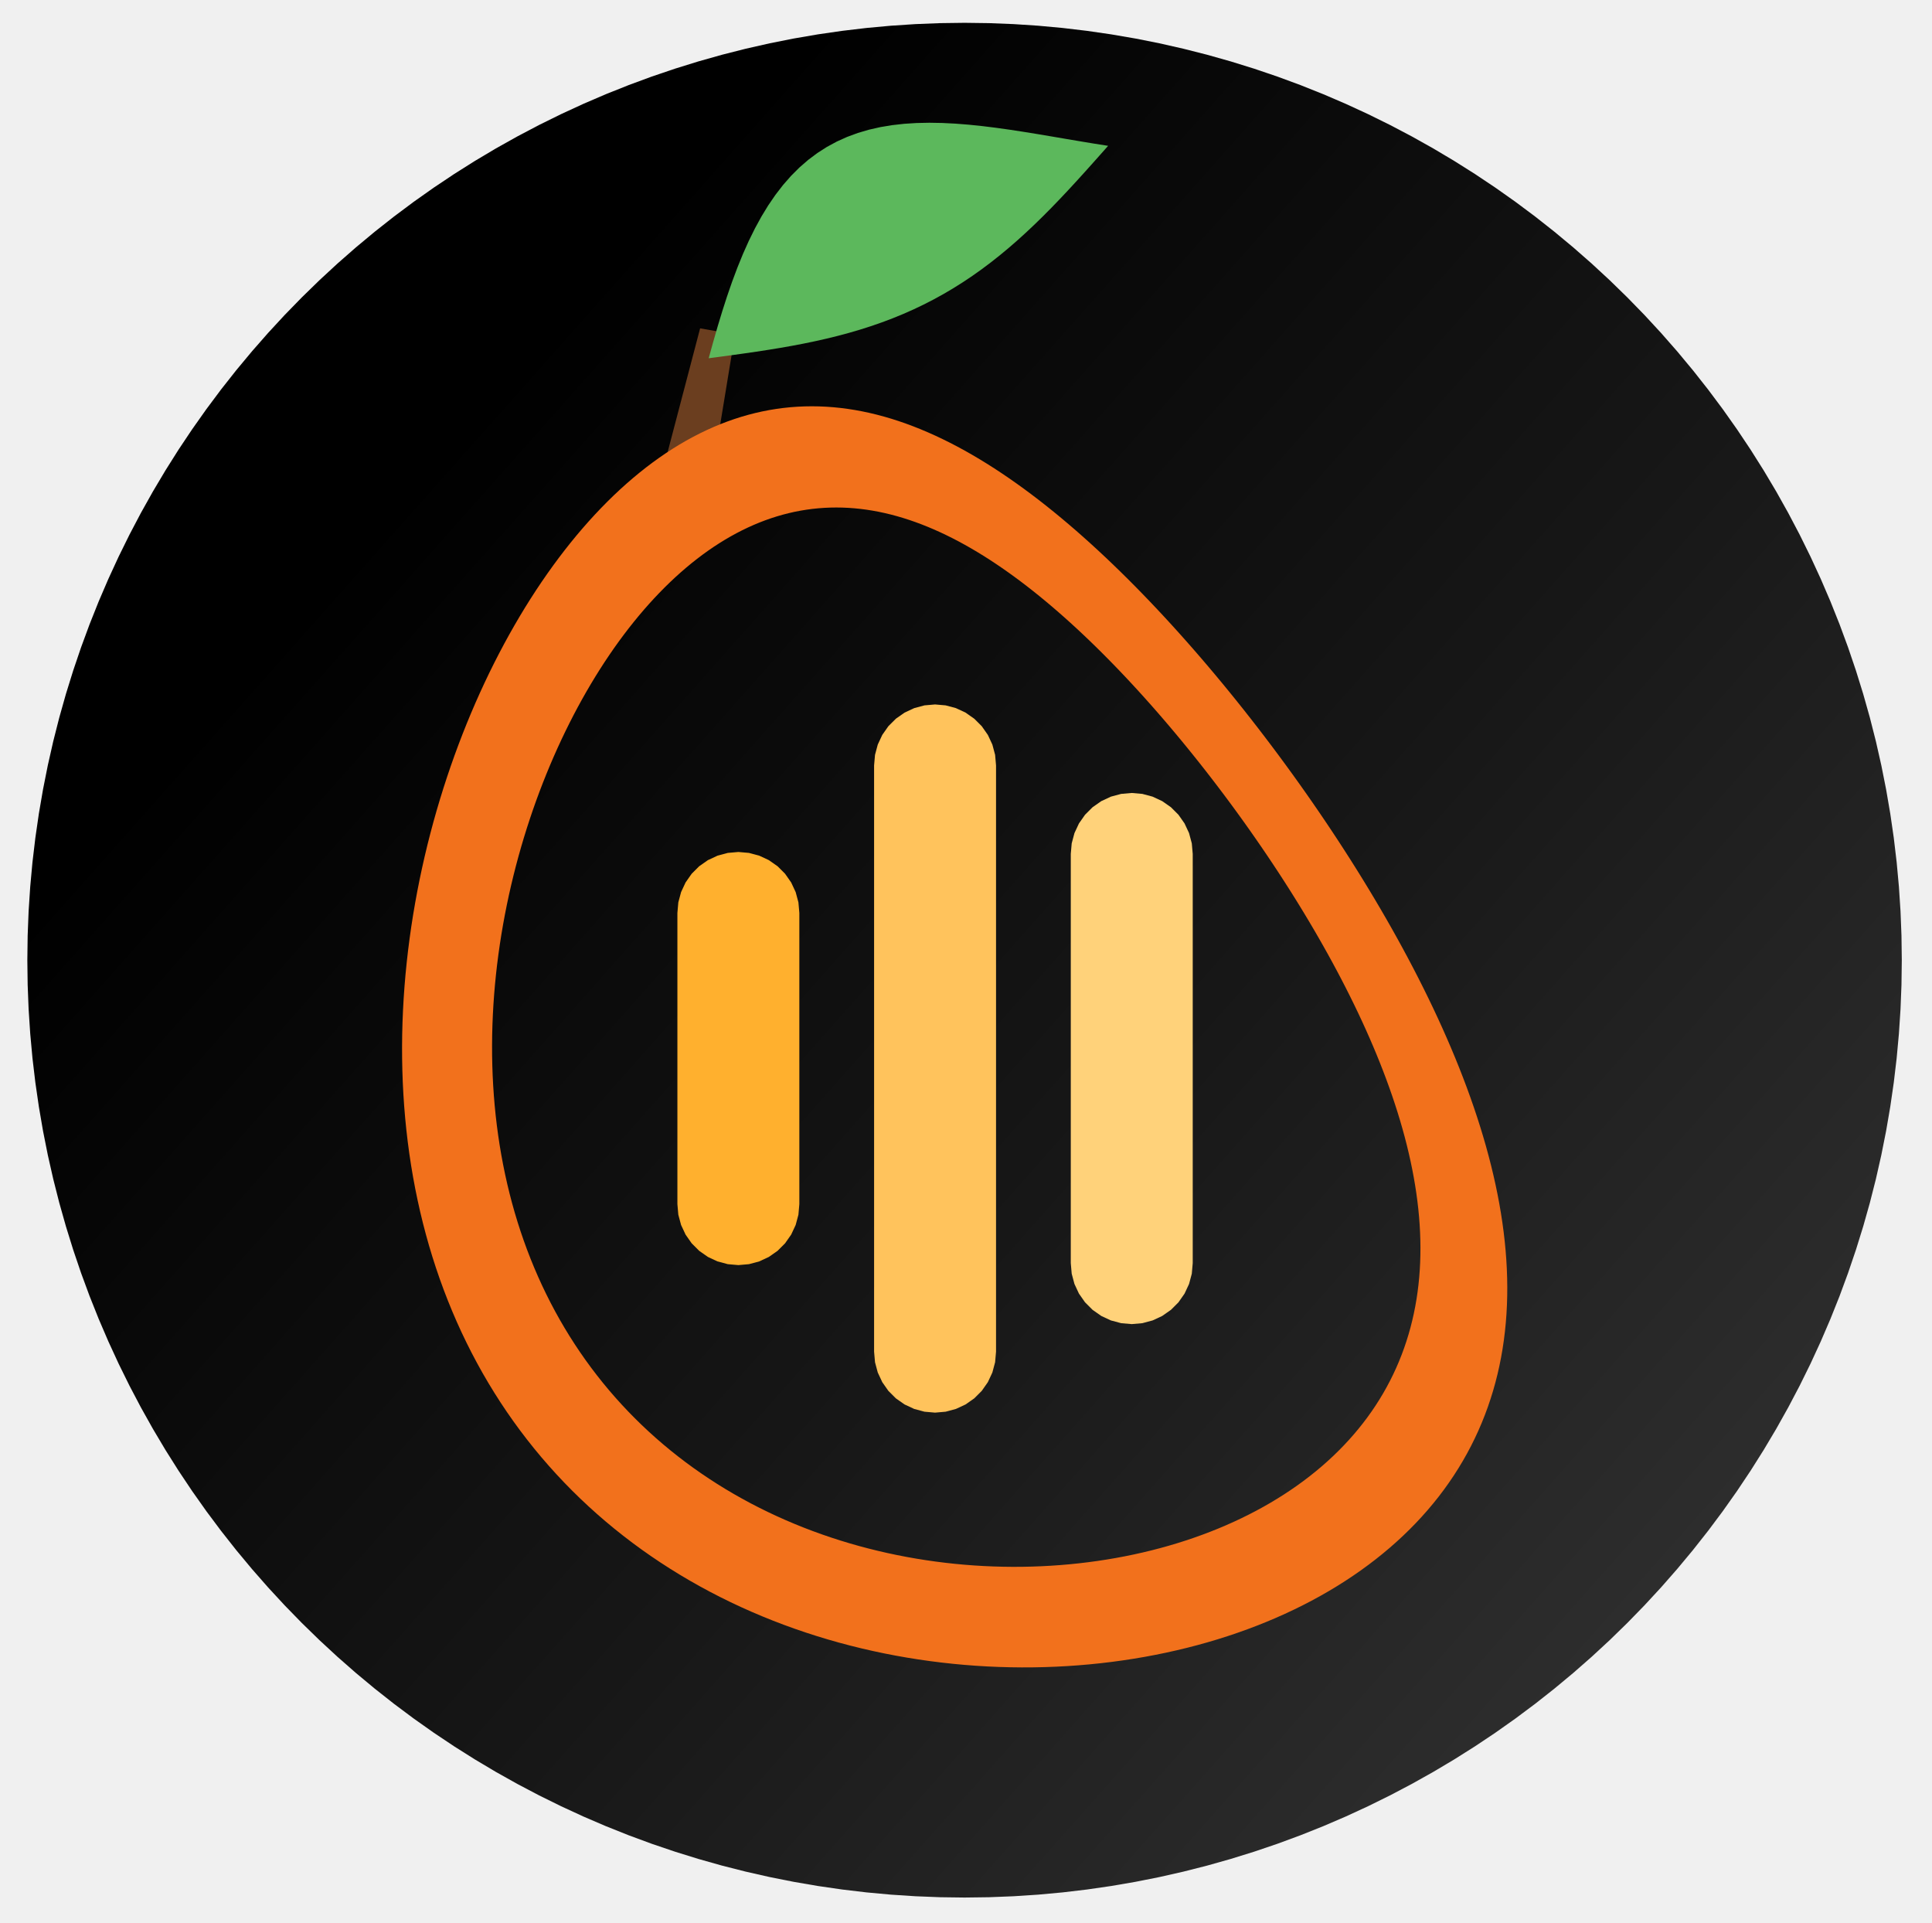
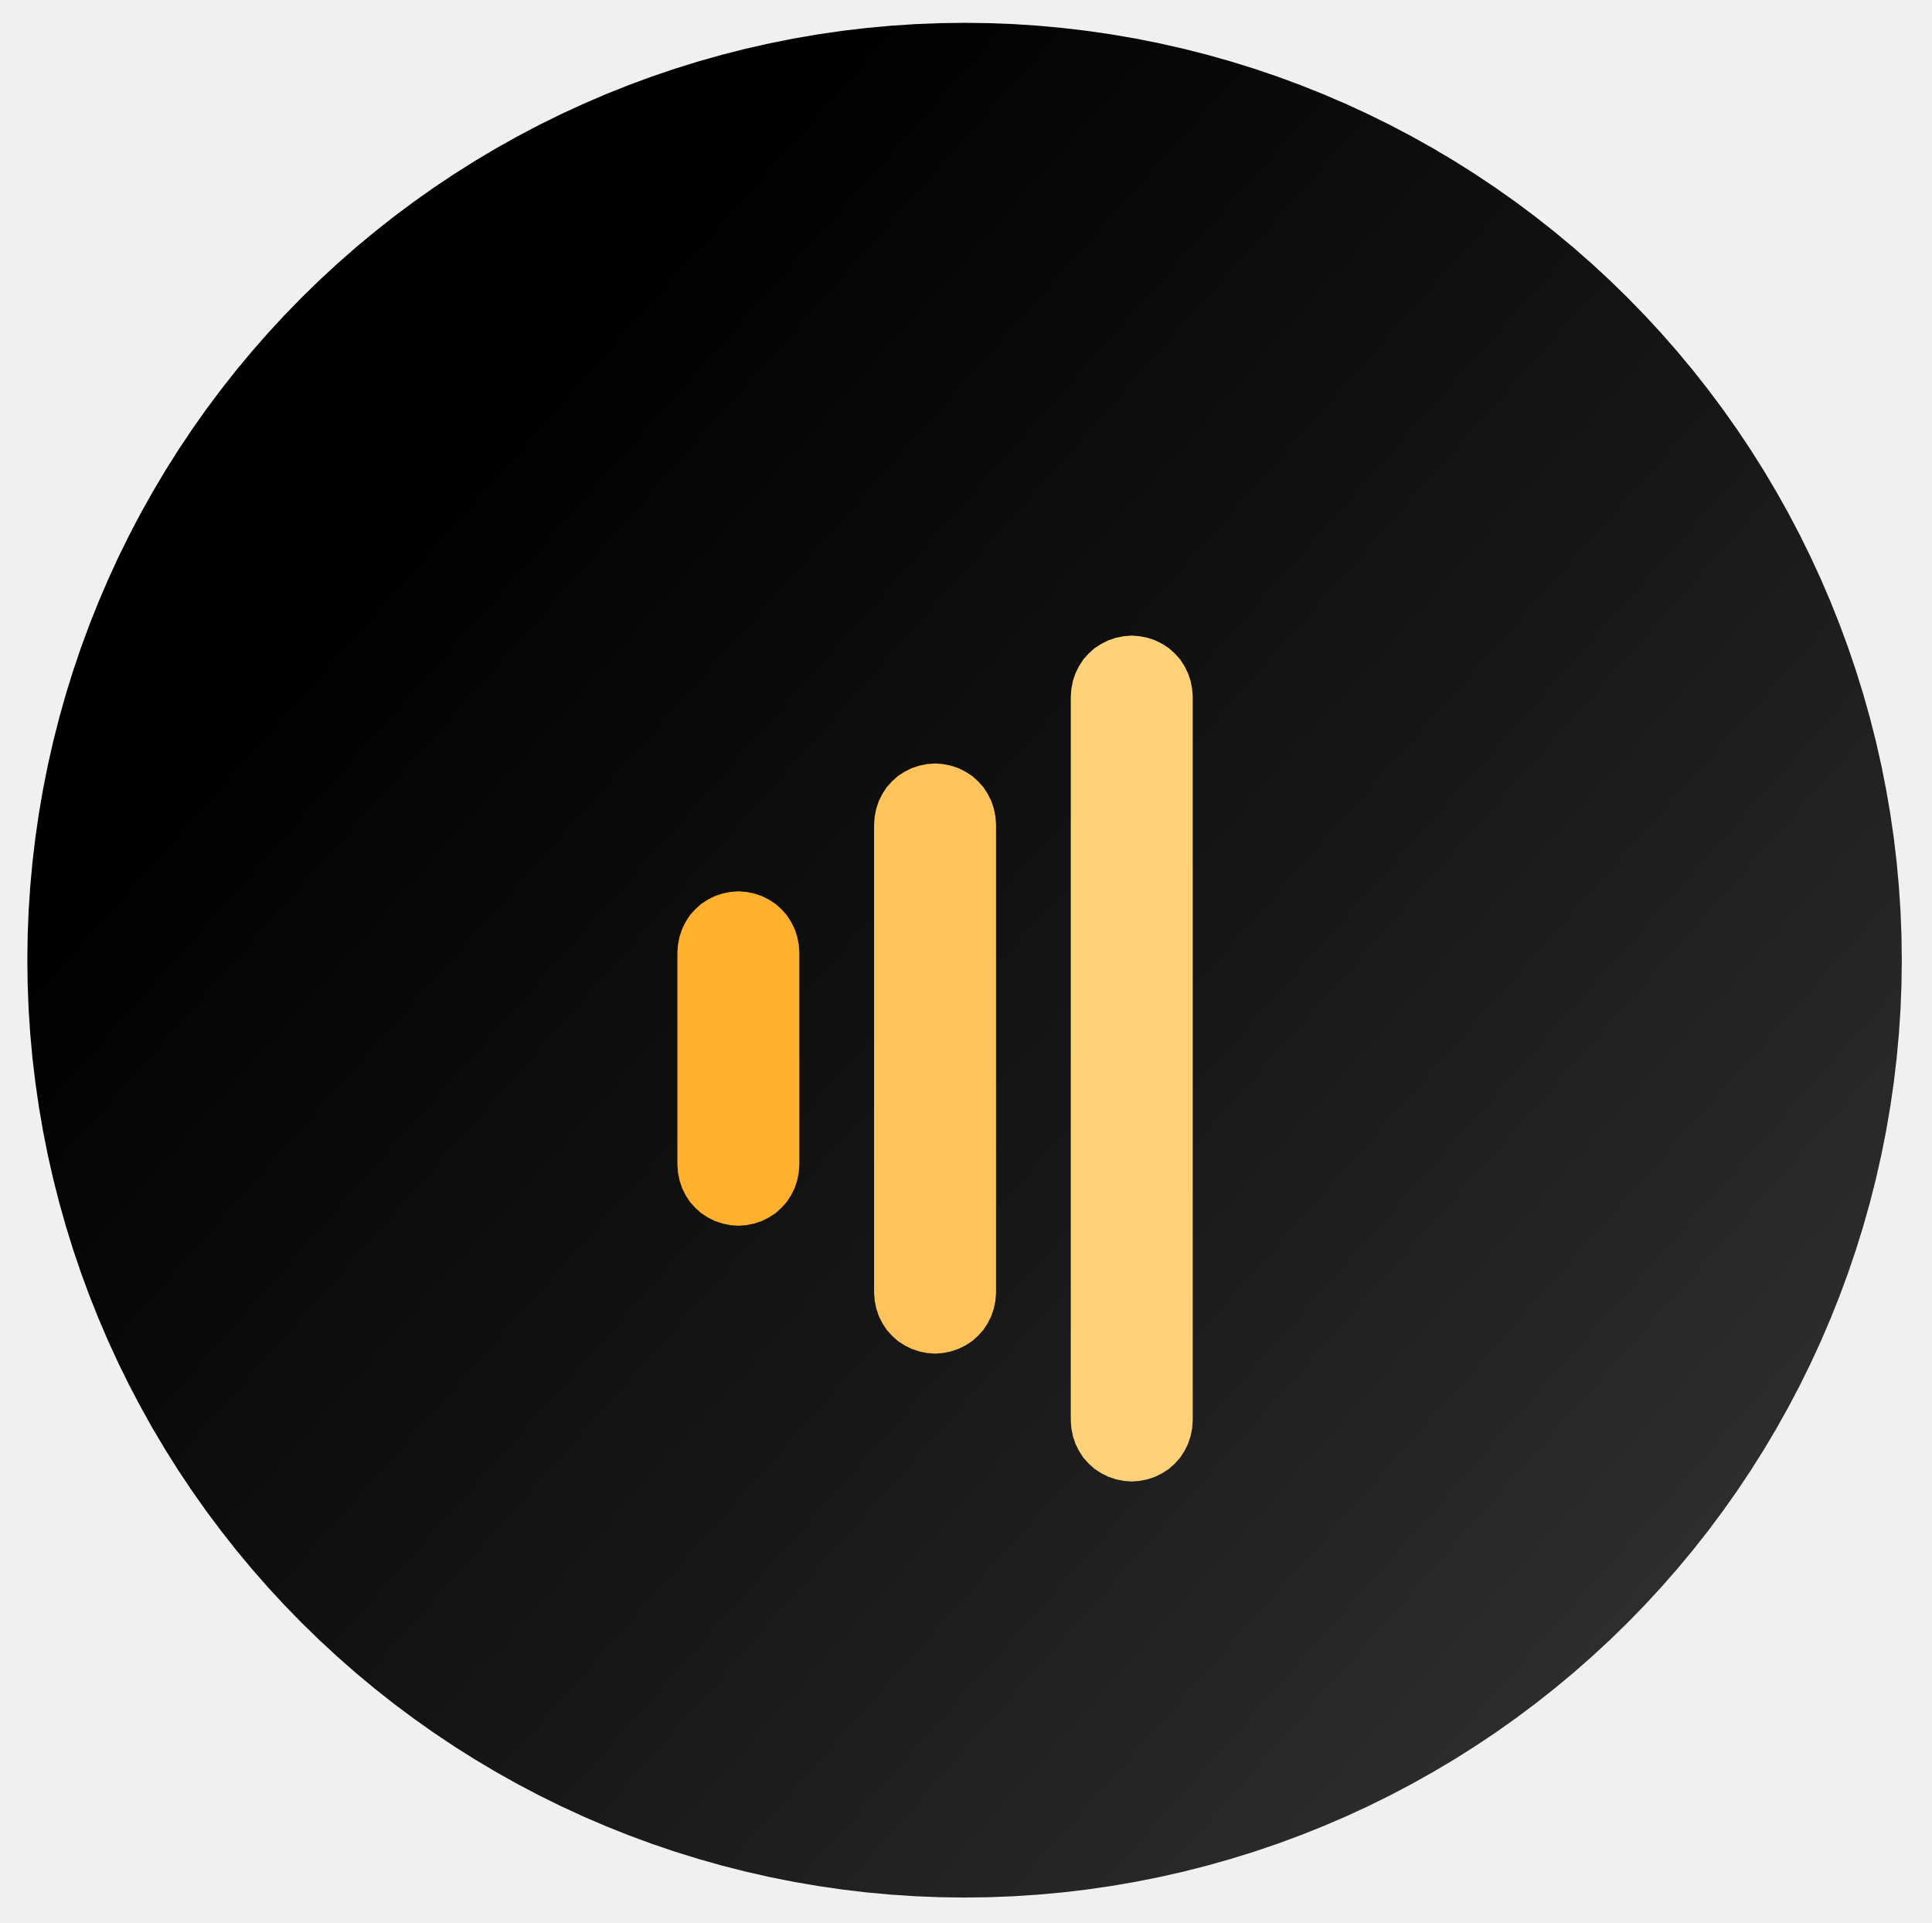
<svg xmlns="http://www.w3.org/2000/svg" width="982.257" height="977.451" viewBox="0 0 982.257 977.451">
  <defs>
    <linearGradient id="linear-gradient-1" x1="857.748" y1="789.317" x2="147.545" y2="158.696" gradientUnits="userSpaceOnUse">
      <stop offset="0" stop-color="#2d2d2d" />
      <stop offset="0.387" stop-color="#171717" />
      <stop offset="0.891" stop-color="#000000" />
    </linearGradient>
  </defs>
  <g id="Mango_Studio" data-name="Orange Studio">
    <g id="Label">
      <path d="M510.4 488.1 L510.393 488.624 L510.373 489.147 L510.338 489.669 L510.29 490.191 L510.229 490.711 L510.154 491.229 L510.065 491.745 L509.963 492.258 L509.847 492.769 L509.719 493.276 L509.576 493.78 L509.421 494.28 L509.253 494.776 L509.072 495.267 L508.878 495.754 L508.671 496.235 L508.452 496.71 L508.22 497.18 L507.976 497.643 L507.721 498.1 L507.453 498.55 L507.173 498.993 L506.883 499.428 L506.58 499.856 L506.267 500.275 L505.943 500.686 L505.608 501.089 L505.263 501.483 L504.907 501.867 L504.542 502.242 L504.167 502.607 L503.783 502.963 L503.389 503.308 L502.986 503.643 L502.575 503.967 L502.156 504.28 L501.728 504.583 L501.293 504.873 L500.85 505.153 L500.4 505.421 L499.943 505.676 L499.48 505.92 L499.01 506.152 L498.535 506.371 L498.054 506.578 L497.567 506.772 L497.076 506.953 L496.58 507.121 L496.08 507.276 L495.576 507.419 L495.069 507.547 L494.558 507.663 L494.045 507.765 L493.529 507.854 L493.011 507.929 L492.491 507.99 L491.969 508.038 L491.447 508.073 L490.924 508.093 L490.4 508.1 L489.876 508.093 L489.353 508.073 L488.831 508.038 L488.309 507.99 L487.789 507.929 L487.271 507.854 L486.755 507.765 L486.242 507.663 L485.731 507.547 L485.224 507.419 L484.72 507.276 L484.22 507.121 L483.724 506.953 L483.233 506.772 L482.746 506.578 L482.265 506.371 L481.79 506.152 L481.32 505.92 L480.857 505.676 L480.4 505.421 L479.95 505.153 L479.507 504.873 L479.072 504.583 L478.644 504.28 L478.225 503.967 L477.814 503.643 L477.411 503.308 L477.017 502.963 L476.633 502.607 L476.258 502.242 L475.893 501.867 L475.537 501.483 L475.192 501.089 L474.857 500.686 L474.533 500.275 L474.22 499.856 L473.917 499.428 L473.627 498.993 L473.347 498.55 L473.079 498.1 L472.824 497.643 L472.58 497.18 L472.348 496.71 L472.129 496.235 L471.922 495.754 L471.728 495.267 L471.547 494.776 L471.379 494.28 L471.224 493.78 L471.081 493.276 L470.953 492.769 L470.837 492.258 L470.735 491.745 L470.646 491.229 L470.571 490.711 L470.51 490.191 L470.462 489.669 L470.427 489.147 L470.407 488.624 L470.4 488.1 L470.407 487.576 L470.427 487.053 L470.462 486.531 L470.51 486.009 L470.571 485.489 L470.646 484.971 L470.735 484.455 L470.837 483.942 L470.953 483.431 L471.081 482.924 L471.224 482.42 L471.379 481.92 L471.547 481.424 L471.728 480.933 L471.922 480.446 L472.129 479.965 L472.348 479.49 L472.58 479.02 L472.824 478.557 L473.079 478.1 L473.347 477.65 L473.627 477.207 L473.917 476.772 L474.22 476.344 L474.533 475.925 L474.857 475.514 L475.192 475.111 L475.537 474.717 L475.893 474.333 L476.258 473.958 L476.633 473.593 L477.017 473.237 L477.411 472.892 L477.814 472.557 L478.225 472.233 L478.644 471.92 L479.072 471.617 L479.507 471.327 L479.95 471.047 L480.4 470.779 L480.857 470.524 L481.32 470.28 L481.79 470.048 L482.265 469.829 L482.746 469.622 L483.233 469.428 L483.724 469.247 L484.22 469.079 L484.72 468.924 L485.224 468.781 L485.731 468.653 L486.242 468.537 L486.755 468.435 L487.271 468.346 L487.789 468.271 L488.309 468.21 L488.831 468.162 L489.353 468.127 L489.876 468.107 L490.4 468.1 L490.924 468.107 L491.447 468.127 L491.969 468.162 L492.491 468.21 L493.011 468.271 L493.529 468.346 L494.045 468.435 L494.558 468.537 L495.069 468.653 L495.576 468.781 L496.08 468.924 L496.58 469.079 L497.076 469.247 L497.567 469.428 L498.054 469.622 L498.535 469.829 L499.01 470.048 L499.48 470.28 L499.943 470.524 L500.4 470.779 L500.85 471.047 L501.293 471.327 L501.728 471.617 L502.156 471.92 L502.575 472.233 L502.986 472.557 L503.389 472.892 L503.783 473.237 L504.167 473.593 L504.542 473.958 L504.907 474.333 L505.263 474.717 L505.608 475.111 L505.943 475.514 L506.267 475.925 L506.58 476.344 L506.883 476.772 L507.173 477.207 L507.453 477.65 L507.721 478.1 L507.976 478.557 L508.22 479.02 L508.452 479.49 L508.671 479.965 L508.878 480.446 L509.072 480.933 L509.253 481.424 L509.421 481.92 L509.576 482.42 L509.719 482.924 L509.847 483.431 L509.963 483.942 L510.065 484.455 L510.154 484.971 L510.229 485.489 L510.29 486.009 L510.338 486.531 L510.373 487.053 L510.393 487.576 Z" fill="#ffb02e" />
    </g>
    <path id="Shimmer" d="M510.4 488.1 L510.393 488.624 L510.373 489.147 L510.338 489.669 L510.29 490.191 L510.229 490.711 L510.154 491.229 L510.065 491.745 L509.963 492.258 L509.847 492.769 L509.719 493.276 L509.576 493.78 L509.421 494.28 L509.253 494.776 L509.072 495.267 L508.878 495.754 L508.671 496.235 L508.452 496.71 L508.22 497.18 L507.976 497.643 L507.721 498.1 L507.453 498.55 L507.173 498.993 L506.883 499.428 L506.58 499.856 L506.267 500.275 L505.943 500.686 L505.608 501.089 L505.263 501.483 L504.907 501.867 L504.542 502.242 L504.167 502.607 L503.783 502.963 L503.389 503.308 L502.986 503.643 L502.575 503.967 L502.156 504.28 L501.728 504.583 L501.293 504.873 L500.85 505.153 L500.4 505.421 L499.943 505.676 L499.48 505.92 L499.01 506.152 L498.535 506.371 L498.054 506.578 L497.567 506.772 L497.076 506.953 L496.58 507.121 L496.08 507.276 L495.576 507.419 L495.069 507.547 L494.558 507.663 L494.045 507.765 L493.529 507.854 L493.011 507.929 L492.491 507.99 L491.969 508.038 L491.447 508.073 L490.924 508.093 L490.4 508.1 L489.876 508.093 L489.353 508.073 L488.831 508.038 L488.309 507.99 L487.789 507.929 L487.271 507.854 L486.755 507.765 L486.242 507.663 L485.731 507.547 L485.224 507.419 L484.72 507.276 L484.22 507.121 L483.724 506.953 L483.233 506.772 L482.746 506.578 L482.265 506.371 L481.79 506.152 L481.32 505.92 L480.857 505.676 L480.4 505.421 L479.95 505.153 L479.507 504.873 L479.072 504.583 L478.644 504.28 L478.225 503.967 L477.814 503.643 L477.411 503.308 L477.017 502.963 L476.633 502.607 L476.258 502.242 L475.893 501.867 L475.537 501.483 L475.192 501.089 L474.857 500.686 L474.533 500.275 L474.22 499.856 L473.917 499.428 L473.627 498.993 L473.347 498.55 L473.079 498.1 L472.824 497.643 L472.58 497.18 L472.348 496.71 L472.129 496.235 L471.922 495.754 L471.728 495.267 L471.547 494.776 L471.379 494.28 L471.224 493.78 L471.081 493.276 L470.953 492.769 L470.837 492.258 L470.735 491.745 L470.646 491.229 L470.571 490.711 L470.51 490.191 L470.462 489.669 L470.427 489.147 L470.407 488.624 L470.4 488.1 L470.407 487.576 L470.427 487.053 L470.462 486.531 L470.51 486.009 L470.571 485.489 L470.646 484.971 L470.735 484.455 L470.837 483.942 L470.953 483.431 L471.081 482.924 L471.224 482.42 L471.379 481.92 L471.547 481.424 L471.728 480.933 L471.922 480.446 L472.129 479.965 L472.348 479.49 L472.58 479.02 L472.824 478.557 L473.079 478.1 L473.347 477.65 L473.627 477.207 L473.917 476.772 L474.22 476.344 L474.533 475.925 L474.857 475.514 L475.192 475.111 L475.537 474.717 L475.893 474.333 L476.258 473.958 L476.633 473.593 L477.017 473.237 L477.411 472.892 L477.814 472.557 L478.225 472.233 L478.644 471.92 L479.072 471.617 L479.507 471.327 L479.95 471.047 L480.4 470.779 L480.857 470.524 L481.32 470.28 L481.79 470.048 L482.265 469.829 L482.746 469.622 L483.233 469.428 L483.724 469.247 L484.22 469.079 L484.72 468.924 L485.224 468.781 L485.731 468.653 L486.242 468.537 L486.755 468.435 L487.271 468.346 L487.789 468.271 L488.309 468.21 L488.831 468.162 L489.353 468.127 L489.876 468.107 L490.4 468.1 L490.924 468.107 L491.447 468.127 L491.969 468.162 L492.491 468.21 L493.011 468.271 L493.529 468.346 L494.045 468.435 L494.558 468.537 L495.069 468.653 L495.576 468.781 L496.08 468.924 L496.58 469.079 L497.076 469.247 L497.567 469.428 L498.054 469.622 L498.535 469.829 L499.01 470.048 L499.48 470.28 L499.943 470.524 L500.4 470.779 L500.85 471.047 L501.293 471.327 L501.728 471.617 L502.156 471.92 L502.575 472.233 L502.986 472.557 L503.389 472.892 L503.783 473.237 L504.167 473.593 L504.542 473.958 L504.907 474.333 L505.263 474.717 L505.608 475.111 L505.943 475.514 L506.267 475.925 L506.58 476.344 L506.883 476.772 L507.173 477.207 L507.453 477.65 L507.721 478.1 L507.976 478.557 L508.22 479.02 L508.452 479.49 L508.671 479.965 L508.878 480.446 L509.072 480.933 L509.253 481.424 L509.421 481.92 L509.576 482.42 L509.719 482.924 L509.847 483.431 L509.963 483.942 L510.065 484.455 L510.154 484.971 L510.229 485.489 L510.29 486.009 L510.338 486.531 L510.373 487.053 L510.393 487.576 Z" fill="#ffffff" />
    <path id="Record" d="M966.9 488.1 L966.737 500.573 L966.247 513.038 L965.431 525.486 L964.29 537.908 L962.823 550.296 L961.033 562.641 L958.921 574.935 L956.487 587.17 L953.734 599.337 L950.664 611.427 L947.278 623.433 L943.578 635.347 L939.569 647.159 L935.251 658.862 L930.629 670.449 L925.704 681.91 L920.482 693.239 L914.965 704.426 L909.156 715.466 L903.061 726.35 L896.683 737.071 L890.027 747.621 L883.096 757.993 L875.897 768.18 L868.433 778.175 L860.71 787.971 L852.733 797.562 L844.509 806.941 L836.041 816.101 L827.336 825.036 L818.401 833.741 L809.241 842.209 L799.862 850.433 L790.271 858.41 L780.475 866.133 L770.48 873.597 L760.293 880.796 L749.921 887.727 L739.371 894.383 L728.65 900.761 L717.766 906.856 L706.726 912.665 L695.539 918.182 L684.21 923.404 L672.749 928.329 L661.162 932.951 L649.459 937.269 L637.647 941.278 L625.733 944.978 L613.727 948.364 L601.637 951.434 L589.47 954.187 L577.235 956.621 L564.941 958.733 L552.596 960.523 L540.208 961.99 L527.786 963.131 L515.338 963.947 L502.873 964.437 L490.4 964.6 L477.927 964.437 L465.462 963.947 L453.014 963.131 L440.592 961.99 L428.204 960.523 L415.859 958.733 L403.565 956.621 L391.33 954.187 L379.163 951.434 L367.073 948.364 L355.067 944.978 L343.153 941.278 L331.341 937.269 L319.638 932.951 L308.051 928.329 L296.59 923.404 L285.261 918.182 L274.074 912.665 L263.034 906.856 L252.15 900.761 L241.429 894.383 L230.879 887.727 L220.507 880.796 L210.32 873.597 L200.325 866.133 L190.529 858.41 L180.938 850.433 L171.559 842.209 L162.399 833.741 L153.464 825.036 L144.759 816.101 L136.291 806.941 L128.067 797.562 L120.09 787.971 L112.367 778.175 L104.903 768.18 L97.704 757.993 L90.773 747.621 L84.117 737.071 L77.739 726.35 L71.644 715.466 L65.835 704.426 L60.318 693.239 L55.096 681.91 L50.171 670.449 L45.549 658.862 L41.231 647.159 L37.222 635.347 L33.522 623.433 L30.136 611.427 L27.066 599.337 L24.313 587.17 L21.879 574.935 L19.767 562.641 L17.977 550.296 L16.51 537.908 L15.369 525.486 L14.553 513.038 L14.063 500.573 L13.9 488.1 L14.063 475.627 L14.553 463.162 L15.369 450.714 L16.51 438.292 L17.977 425.904 L19.767 413.559 L21.879 401.265 L24.313 389.03 L27.066 376.863 L30.136 364.773 L33.522 352.767 L37.222 340.853 L41.231 329.041 L45.549 317.338 L50.171 305.751 L55.096 294.29 L60.318 282.961 L65.835 271.774 L71.644 260.734 L77.739 249.85 L84.117 239.129 L90.773 228.579 L97.704 218.207 L104.903 208.02 L112.367 198.025 L120.09 188.229 L128.067 178.638 L136.291 169.259 L144.759 160.099 L153.464 151.164 L162.399 142.459 L171.559 133.991 L180.938 125.767 L190.529 117.79 L200.325 110.067 L210.32 102.603 L220.507 95.404 L230.879 88.473 L241.429 81.817 L252.15 75.439 L263.034 69.344 L274.074 63.535 L285.261 58.018 L296.59 52.796 L308.051 47.871 L319.638 43.249 L331.341 38.931 L343.153 34.922 L355.067 31.222 L367.073 27.836 L379.163 24.766 L391.33 22.013 L403.565 19.579 L415.859 17.467 L428.204 15.677 L440.592 14.21 L453.014 13.069 L465.462 12.253 L477.927 11.763 L490.4 11.6 L502.873 11.763 L515.338 12.253 L527.786 13.069 L540.208 14.21 L552.596 15.677 L564.941 17.467 L577.235 19.579 L589.47 22.013 L601.637 24.766 L613.727 27.836 L625.733 31.222 L637.647 34.922 L649.459 38.931 L661.162 43.249 L672.749 47.871 L684.21 52.796 L695.539 58.018 L706.726 63.535 L717.766 69.344 L728.65 75.439 L739.371 81.817 L749.921 88.473 L760.293 95.404 L770.48 102.603 L780.475 110.067 L790.271 117.79 L799.862 125.767 L809.241 133.991 L818.401 142.459 L827.336 151.164 L836.041 160.099 L844.509 169.259 L852.733 178.638 L860.71 188.229 L868.433 198.025 L875.897 208.02 L883.096 218.207 L890.027 228.579 L896.683 239.129 L903.061 249.85 L909.156 260.734 L914.965 271.774 L920.482 282.961 L925.704 294.29 L930.629 305.751 L935.251 317.338 L939.569 329.041 L943.578 340.853 L947.278 352.767 L950.664 364.773 L953.734 376.863 L956.487 389.03 L958.921 401.265 L961.033 413.559 L962.823 425.904 L964.29 438.292 L965.431 450.714 L966.247 463.162 L966.737 475.627 Z" fill="url(#linear-gradient-1)" />
-     <path id="Record_Center" d="M334.296 249.401 L355.95 166.908 L373.676 170.033 L359.901 253.916 Z" fill="#6b3e1f" />
-     <path id="Rind" d="M680.234 427.164 L683.432 432.085 L686.594 437.023 L689.718 441.978 L692.801 446.948 L695.844 451.931 L698.844 456.928 L701.8 461.935 L704.71 466.953 L707.573 471.98 L710.387 477.015 L713.151 482.056 L715.863 487.103 L718.522 492.154 L721.125 497.209 L723.672 502.266 L726.161 507.323 L728.591 512.381 L730.959 517.437 L733.264 522.491 L735.505 527.542 L737.679 532.588 L739.787 537.629 L741.825 542.663 L743.792 547.689 L745.688 552.707 L747.509 557.715 L749.256 562.713 L750.926 567.699 L752.517 572.672 L754.03 577.631 L755.461 582.576 L756.809 587.505 L758.074 592.417 L759.254 597.312 L760.348 602.188 L761.353 607.044 L762.27 611.88 L763.096 616.694 L763.831 621.485 L764.473 626.254 L765.021 630.997 L765.475 635.716 L765.832 640.408 L766.093 645.072 L766.256 649.709 L766.32 654.316 L766.284 658.894 L766.147 663.44 L765.91 667.954 L765.57 672.435 L765.127 676.883 L764.582 681.295 L763.932 685.672 L763.177 690.012 L762.318 694.314 L761.353 698.578 L760.283 702.802 L759.106 706.985 L757.823 711.127 L756.434 715.227 L754.938 719.283 L753.335 723.295 L751.625 727.262 L749.809 731.182 L747.887 735.055 L745.858 738.88 L743.722 742.656 L741.482 746.381 L739.135 750.056 L736.684 753.678 L734.128 757.248 L731.468 760.763 L728.705 764.223 L725.84 767.628 L722.872 770.975 L719.804 774.265 L716.635 777.495 L713.368 780.666 L710.002 783.776 L706.539 786.824 L702.98 789.809 L699.326 792.73 L695.579 795.587 L691.74 798.378 L687.811 801.102 L683.791 803.759 L679.685 806.347 L675.492 808.865 L671.214 811.313 L666.854 813.689 L662.412 815.993 L657.892 818.223 L653.293 820.379 L648.62 822.46 L643.872 824.464 L639.053 826.392 L634.165 828.242 L629.209 830.012 L624.188 831.703 L619.104 833.314 L613.959 834.843 L608.755 836.289 L603.495 837.653 L598.181 838.932 L592.816 840.127 L587.402 841.236 L581.941 842.259 L576.436 843.195 L570.89 844.043 L565.304 844.802 L559.682 845.473 L554.027 846.053 L548.34 846.543 L542.624 846.941 L536.883 847.248 L531.119 847.462 L525.334 847.583 L519.531 847.611 L513.714 847.544 L507.884 847.383 L502.044 847.127 L496.198 846.776 L490.348 846.329 L484.496 845.785 L478.646 845.145 L472.8 844.408 L466.961 843.574 L461.132 842.642 L455.315 841.613 L449.513 840.486 L443.729 839.261 L437.966 837.937 L432.225 836.516 L426.511 834.996 L420.825 833.378 L415.17 831.661 L409.549 829.847 L403.964 827.934 L398.418 825.924 L392.913 823.816 L387.452 821.61 L382.036 819.307 L376.67 816.907 L371.354 814.41 L366.092 811.817 L360.885 809.128 L355.736 806.344 L350.647 803.465 L345.62 800.492 L340.657 797.425 L335.761 794.265 L330.932 791.013 L326.174 787.669 L321.489 784.235 L316.877 780.71 L312.341 777.096 L307.883 773.394 L303.504 769.604 L299.206 765.728 L294.991 761.767 L290.86 757.722 L286.814 753.593 L282.855 749.383 L278.985 745.091 L275.204 740.721 L271.514 736.272 L267.916 731.746 L264.411 727.145 L261.0 722.469 L257.684 717.721 L254.465 712.902 L251.342 708.013 L248.317 703.057 L245.39 698.033 L242.563 692.945 L239.835 687.794 L237.207 682.582 L234.68 677.31 L232.255 671.98 L229.93 666.594 L227.708 661.154 L225.588 655.662 L223.569 650.12 L221.653 644.529 L219.84 638.892 L218.129 633.21 L216.52 627.486 L215.013 621.722 L213.608 615.92 L212.305 610.082 L211.103 604.21 L210.002 598.306 L209.002 592.373 L208.102 586.412 L207.302 580.427 L206.601 574.419 L205.999 568.39 L205.495 562.342 L205.088 556.279 L204.777 550.202 L204.562 544.114 L204.442 538.017 L204.415 531.913 L204.482 525.805 L204.641 519.695 L204.892 513.585 L205.232 507.478 L205.661 501.376 L206.178 495.281 L206.783 489.197 L207.472 483.124 L208.247 477.066 L209.104 471.026 L210.044 465.004 L211.065 459.004 L212.165 453.028 L213.343 447.079 L214.598 441.158 L215.929 435.268 L217.334 429.411 L218.812 423.59 L220.362 417.806 L221.981 412.063 L223.67 406.362 L225.426 400.705 L227.247 395.095 L229.133 389.534 L231.083 384.024 L233.093 378.567 L235.164 373.166 L237.294 367.821 L239.482 362.536 L241.725 357.312 L244.023 352.151 L246.374 347.056 L248.776 342.028 L251.229 337.068 L253.732 332.18 L256.281 327.364 L258.877 322.623 L261.518 317.958 L264.203 313.371 L266.929 308.864 L269.697 304.437 L272.505 300.094 L275.351 295.835 L278.234 291.661 L281.153 287.575 L284.107 283.577 L287.095 279.67 L290.115 275.853 L293.166 272.13 L296.248 268.5 L299.358 264.965 L302.497 261.527 L305.663 258.186 L308.855 254.943 L312.072 251.799 L315.313 248.755 L318.577 245.813 L321.864 242.973 L325.171 240.235 L328.5 237.601 L331.848 235.071 L335.215 232.646 L338.6 230.327 L342.003 228.113 L345.422 226.006 L348.857 224.006 L352.308 222.114 L355.773 220.329 L359.253 218.652 L362.746 217.084 L366.252 215.624 L369.77 214.273 L373.3 213.031 L376.842 211.897 L380.394 210.872 L383.958 209.957 L387.531 209.15 L391.114 208.451 L394.706 207.862 L398.307 207.38 L401.917 207.006 L405.535 206.741 L409.161 206.582 L412.795 206.531 L416.437 206.586 L420.085 206.747 L423.74 207.014 L427.403 207.386 L431.071 207.862 L434.746 208.442 L438.427 209.125 L442.114 209.911 L445.807 210.798 L449.505 211.787 L453.208 212.875 L456.917 214.063 L460.63 215.349 L464.349 216.733 L468.072 218.213 L471.8 219.789 L475.532 221.46 L479.268 223.224 L483.008 225.08 L486.753 227.028 L490.5 229.067 L494.252 231.194 L498.006 233.41 L501.764 235.713 L505.524 238.101 L509.287 240.574 L513.052 243.13 L516.82 245.768 L520.589 248.487 L524.36 251.285 L528.132 254.162 L531.905 257.115 L535.679 260.144 L539.453 263.247 L543.226 266.423 L547.0 269.67 L550.772 272.988 L554.543 276.374 L558.312 279.827 L562.078 283.346 L565.842 286.93 L569.602 290.577 L573.358 294.285 L577.11 298.054 L580.856 301.881 L584.597 305.766 L588.331 309.706 L592.058 313.702 L595.776 317.75 L599.487 321.85 L603.187 326.0 L606.877 330.199 L610.557 334.445 L614.224 338.738 L617.878 343.074 L621.518 347.454 L625.143 351.876 L628.753 356.338 L632.345 360.838 L635.92 365.377 L639.476 369.951 L643.012 374.56 L646.526 379.202 L650.018 383.877 L653.486 388.582 L656.93 393.316 L660.348 398.078 L663.738 402.867 L667.1 407.681 L670.431 412.519 L673.732 417.379 L677.0 422.261 Z M647.144 439.196 L644.399 435.095 L641.626 431.012 L638.828 426.948 L636.004 422.904 L633.156 418.882 L630.285 414.881 L627.393 410.905 L624.479 406.952 L621.546 403.026 L618.594 399.126 L615.624 395.255 L612.637 391.412 L609.634 387.6 L606.616 383.82 L603.584 380.072 L600.539 376.358 L597.481 372.679 L594.412 369.036 L591.332 365.43 L588.241 361.863 L585.141 358.336 L582.033 354.85 L578.916 351.406 L575.792 348.005 L572.662 344.649 L569.525 341.339 L566.383 338.076 L563.236 334.861 L560.085 331.695 L556.93 328.58 L553.771 325.517 L550.61 322.507 L547.446 319.551 L544.28 316.65 L541.112 313.806 L537.944 311.019 L534.774 308.291 L531.604 305.624 L528.434 303.017 L525.264 300.473 L522.095 297.992 L518.926 295.576 L515.759 293.225 L512.593 290.941 L509.428 288.725 L506.265 286.578 L503.104 284.501 L499.945 282.495 L496.789 280.561 L493.635 278.699 L490.484 276.912 L487.336 275.2 L484.191 273.563 L481.049 272.004 L477.911 270.522 L474.776 269.119 L471.645 267.795 L468.517 266.552 L465.394 265.389 L462.274 264.309 L459.159 263.311 L456.048 262.397 L452.942 261.567 L449.84 260.821 L446.743 260.161 L443.651 259.587 L440.564 259.1 L437.482 258.7 L434.406 258.388 L431.335 258.164 L428.271 258.028 L425.212 257.982 L422.16 258.025 L419.114 258.158 L416.074 258.381 L413.042 258.695 L410.017 259.1 L406.999 259.595 L403.99 260.182 L400.988 260.86 L397.995 261.629 L395.011 262.49 L392.036 263.442 L389.071 264.485 L386.115 265.62 L383.17 266.847 L380.236 268.164 L377.314 269.572 L374.403 271.072 L371.504 272.661 L368.619 274.341 L365.746 276.111 L362.888 277.97 L360.045 279.919 L357.216 281.956 L354.404 284.081 L351.608 286.293 L348.829 288.593 L346.069 290.979 L343.327 293.45 L340.604 296.007 L337.902 298.648 L335.221 301.372 L332.562 304.179 L329.925 307.067 L327.312 310.036 L324.723 313.085 L322.16 316.213 L319.623 319.419 L317.114 322.701 L314.633 326.059 L312.18 329.491 L309.759 332.997 L307.368 336.575 L305.01 340.223 L302.685 343.942 L300.394 347.728 L298.139 351.581 L295.921 355.5 L293.74 359.482 L291.598 363.527 L289.497 367.633 L287.436 371.799 L285.418 376.023 L283.443 380.303 L281.513 384.638 L279.629 389.026 L277.791 393.466 L276.002 397.955 L274.262 402.493 L272.573 407.076 L270.936 411.705 L269.352 416.376 L267.821 421.088 L266.347 425.84 L264.928 430.629 L263.568 435.453 L262.266 440.311 L261.025 445.201 L259.844 450.121 L258.727 455.068 L257.672 460.042 L256.682 465.04 L255.758 470.059 L254.901 475.099 L254.112 480.157 L253.391 485.232 L252.741 490.32 L252.161 495.421 L251.654 500.532 L251.219 505.652 L250.859 510.777 L250.573 515.907 L250.363 521.039 L250.229 526.172 L250.173 531.303 L250.195 536.43 L250.296 541.552 L250.477 546.666 L250.738 551.771 L251.08 556.864 L251.503 561.943 L252.009 567.008 L252.598 572.055 L253.27 577.082 L254.026 582.089 L254.866 587.073 L255.79 592.032 L256.8 596.965 L257.895 601.869 L259.075 606.743 L260.34 611.584 L261.692 616.392 L263.129 621.165 L264.653 625.9 L266.262 630.596 L267.958 635.252 L269.739 639.866 L271.606 644.435 L273.558 648.959 L275.596 653.436 L277.718 657.865 L279.925 662.243 L282.217 666.57 L284.592 670.844 L287.05 675.063 L289.591 679.227 L292.214 683.334 L294.919 687.382 L297.704 691.37 L300.569 695.298 L303.513 699.163 L306.535 702.964 L309.635 706.701 L312.811 710.373 L316.062 713.977 L319.388 717.514 L322.786 720.982 L326.256 724.38 L329.797 727.708 L333.408 730.963 L337.086 734.147 L340.831 737.256 L344.641 740.292 L348.515 743.253 L352.451 746.138 L356.447 748.947 L360.503 751.679 L364.616 754.333 L368.785 756.909 L373.007 759.407 L377.282 761.825 L381.607 764.164 L385.981 766.422 L390.402 768.6 L394.867 770.698 L399.375 772.714 L403.923 774.648 L408.511 776.501 L413.135 778.272 L417.794 779.961 L422.485 781.567 L427.207 783.092 L431.957 784.533 L436.733 785.893 L441.533 787.169 L446.355 788.363 L451.196 789.475 L456.055 790.504 L460.928 791.451 L465.814 792.315 L470.711 793.098 L475.616 793.799 L480.526 794.418 L485.441 794.956 L490.356 795.412 L495.27 795.788 L500.181 796.083 L505.086 796.298 L509.983 796.433 L514.87 796.489 L519.744 796.466 L524.604 796.364 L529.446 796.184 L534.268 795.926 L539.069 795.592 L543.846 795.18 L548.597 794.693 L553.319 794.13 L558.011 793.492 L562.67 792.78 L567.294 791.994 L571.882 791.135 L576.43 790.203 L580.936 789.199 L585.4 788.124 L589.818 786.979 L594.189 785.764 L598.511 784.48 L602.782 783.127 L607.0 781.706 L611.163 780.219 L615.269 778.665 L619.317 777.046 L623.305 775.362 L627.231 773.614 L631.093 771.803 L634.89 769.93 L638.621 767.995 L642.284 765.999 L645.877 763.942 L649.399 761.827 L652.849 759.653 L656.225 757.422 L659.526 755.133 L662.751 752.789 L665.898 750.39 L668.967 747.936 L671.957 745.428 L674.865 742.868 L677.693 740.255 L680.438 737.592 L683.099 734.878 L685.677 732.115 L688.169 729.303 L690.577 726.444 L692.897 723.537 L695.132 720.584 L697.278 717.586 L699.338 714.543 L701.309 711.456 L703.191 708.327 L704.984 705.155 L706.689 701.942 L708.304 698.689 L709.829 695.396 L711.265 692.064 L712.612 688.694 L713.868 685.287 L715.035 681.843 L716.113 678.364 L717.101 674.849 L718.001 671.301 L718.811 667.72 L719.533 664.106 L720.167 660.46 L720.713 656.784 L721.171 653.077 L721.543 649.342 L721.828 645.577 L722.028 641.785 L722.142 637.967 L722.172 634.122 L722.119 630.252 L721.982 626.357 L721.763 622.438 L721.463 618.497 L721.082 614.534 L720.621 610.549 L720.082 606.544 L719.465 602.519 L718.771 598.475 L718.001 594.413 L717.156 590.334 L716.238 586.238 L715.246 582.126 L714.184 578.0 L713.051 573.86 L711.849 569.706 L710.579 565.54 L709.242 561.363 L707.839 557.175 L706.372 552.977 L704.842 548.77 L703.249 544.555 L701.597 540.333 L699.885 536.104 L698.115 531.87 L696.288 527.631 L694.406 523.389 L692.469 519.143 L690.48 514.896 L688.44 510.648 L686.349 506.399 L684.209 502.152 L682.022 497.906 L679.789 493.663 L677.511 489.423 L675.189 485.188 L672.825 480.959 L670.42 476.737 L667.976 472.522 L665.493 468.315 L662.973 464.118 L660.417 459.932 L657.827 455.757 L655.203 451.595 L652.547 447.447 L649.86 443.313 Z" fill="#f2711c" />
-     <path id="Slice_1" d="M344.4 464.1 L344.871 458.717 L346.27 453.497 L348.553 448.6 L351.653 444.174 L355.474 440.353 L359.9 437.253 L364.797 434.97 L370.017 433.571 L375.4 433.1 L380.783 433.571 L386.003 434.97 L390.9 437.253 L395.326 440.353 L399.147 444.174 L402.247 448.6 L404.53 453.497 L405.929 458.717 L406.4 464.1 L406.4 612.1 L405.929 617.483 L404.53 622.703 L402.247 627.6 L399.147 632.026 L395.326 635.847 L390.9 638.947 L386.003 641.23 L380.783 642.629 L375.4 643.1 L370.017 642.629 L364.797 641.23 L359.9 638.947 L355.474 635.847 L351.653 632.026 L348.553 627.6 L346.27 622.703 L344.871 617.483 L344.4 612.1 Z" fill="#ffb02e" />
-     <path id="Slice_2" d="M444.4 389.1 L444.871 383.717 L446.27 378.497 L448.553 373.6 L451.653 369.174 L455.474 365.353 L459.9 362.253 L464.797 359.97 L470.017 358.571 L475.4 358.1 L480.783 358.571 L486.003 359.97 L490.9 362.253 L495.326 365.353 L499.147 369.174 L502.247 373.6 L504.53 378.497 L505.929 383.717 L506.4 389.1 L506.4 687.1 L505.929 692.483 L504.53 697.703 L502.247 702.6 L499.147 707.026 L495.326 710.847 L490.9 713.947 L486.003 716.23 L480.783 717.629 L475.4 718.1 L470.017 717.629 L464.797 716.23 L459.9 713.947 L455.474 710.847 L451.653 707.026 L448.553 702.6 L446.27 697.703 L444.871 692.483 L444.4 687.1 Z" fill="#ffc35c" />
-     <path id="Slice_3" d="M544.4 434.1 L544.871 428.717 L546.27 423.497 L548.553 418.6 L551.653 414.174 L555.474 410.353 L559.9 407.253 L564.797 404.97 L570.017 403.571 L575.4 403.1 L580.783 403.571 L586.003 404.97 L590.9 407.253 L595.326 410.353 L599.147 414.174 L602.247 418.6 L604.53 423.497 L605.929 428.717 L606.4 434.1 L606.4 642.1 L605.929 647.483 L604.53 652.703 L602.247 657.6 L599.147 662.026 L595.326 665.847 L590.9 668.947 L586.003 671.23 L580.783 672.629 L575.4 673.1 L570.017 672.629 L564.797 671.23 L559.9 668.947 L555.474 665.847 L551.653 662.026 L548.553 657.6 L546.27 652.703 L544.871 647.483 L544.4 642.1 Z" fill="#ffd27a" />
-     <path id="Slice_4" d="M360.308 182.114 L362.533 174.051 L364.819 166.103 L367.183 158.3 L369.639 150.673 L372.205 143.25 L374.893 136.058 L377.718 129.122 L380.691 122.466 L383.824 116.11 L387.126 110.073 L390.606 104.371 L394.272 99.018 L398.13 94.025 L402.184 89.401 L406.437 85.153 L410.892 81.283 L415.549 77.794 L420.408 74.685 L425.466 71.95 L430.721 69.585 L436.168 67.581 L441.801 65.927 L447.613 64.611 L453.597 63.617 L459.744 62.93 L466.043 62.53 L472.486 62.398 L479.059 62.513 L485.751 62.851 L492.549 63.389 L499.441 64.102 L506.412 64.966 L513.449 65.953 L520.539 67.039 L527.666 68.196 L534.818 69.397 L541.979 70.618 L549.136 71.831 L556.276 73.012 L563.386 74.135 L563.386 74.135 L559.315 78.726 L555.237 83.305 L551.147 87.861 L547.039 92.382 L542.906 96.857 L538.743 101.275 L534.544 105.626 L530.304 109.899 L526.017 114.085 L521.679 118.174 L517.285 122.159 L512.831 126.03 L508.313 129.781 L503.728 133.405 L499.073 136.897 L494.344 140.252 L489.54 143.465 L484.66 146.533 L479.701 149.455 L474.664 152.229 L469.547 154.854 L464.352 157.331 L459.079 159.661 L453.728 161.847 L448.303 163.892 L442.805 165.799 L437.236 167.573 L431.6 169.221 L425.9 170.749 L420.14 172.164 L414.324 173.473 L408.457 174.686 L402.543 175.812 L396.588 176.86 L390.597 177.841 L384.576 178.765 L378.531 179.643 L372.467 180.486 L366.39 181.306 L360.308 182.114 Z" fill="#5cb85c" />
+     <path id="Slice_1" d="M 344.4 484.1 L 344.7 480.1 L 345.5 476.1 L 346.8 472.2 L 348.6 468.6 L 350.8 465.2 L 353.5 462.2 L 356.5 459.5 L 359.9 457.3 L 363.5 455.5 L 367.4 454.2 L 371.4 453.4 L 375.4 453.1 L 379.4 453.4 L 383.4 454.2 L 387.3 455.5 L 390.9 457.3 L 394.3 459.5 L 397.3 462.2 L 400.0 465.2 L 402.2 468.6 L 404.0 472.2 L 405.3 476.1 L 406.1 480.1 L 406.4 484.1 L 406.4 592.1 L 406.1 596.1 L 405.3 600.1 L 404.0 604.0 L 402.2 607.6 L 400.0 611.0 L 397.3 614.0 L 394.3 616.7 L 390.9 618.9 L 387.3 620.7 L 383.4 622.0 L 379.4 622.8 L 375.4 623.1 L 371.4 622.8 L 367.4 622.0 L 363.5 620.7 L 359.9 618.9 L 356.5 616.7 L 353.5 614.0 L 350.8 611.0 L 348.6 607.6 L 346.8 604.0 L 345.5 600.1 L 344.7 596.1 L 344.4 592.1 Z" fill="#ffb02e" />
+     <path id="Slice_2" d="M 444.4 419.1 L 444.7 415.1 L 445.5 411.1 L 446.8 407.2 L 448.6 403.6 L 450.8 400.2 L 453.5 397.2 L 456.5 394.5 L 459.9 392.3 L 463.5 390.5 L 467.4 389.2 L 471.4 388.4 L 475.4 388.1 L 479.4 388.4 L 483.4 389.2 L 487.3 390.5 L 490.9 392.3 L 494.3 394.5 L 497.3 397.2 L 500.0 400.2 L 502.2 403.6 L 504.0 407.2 L 505.3 411.1 L 506.1 415.1 L 506.4 419.1 L 506.4 657.1 L 506.1 661.1 L 505.3 665.1 L 504.0 669.0 L 502.2 672.6 L 500.0 676.0 L 497.3 679.0 L 494.3 681.7 L 490.9 683.9 L 487.3 685.7 L 483.4 687.0 L 479.4 687.8 L 475.4 688.1 L 471.4 687.8 L 467.4 687.0 L 463.5 685.7 L 459.9 683.9 L 456.5 681.7 L 453.5 679.0 L 450.8 676.0 L 448.6 672.6 L 446.8 669.0 L 445.5 665.1 L 444.7 661.1 L 444.4 657.1 Z" fill="#ffc35c" />
+     <path id="Slice_3" d="M 544.4 354.1 L 544.7 350.1 L 545.5 346.1 L 546.8 342.2 L 548.6 338.6 L 550.8 335.2 L 553.5 332.2 L 556.5 329.5 L 559.9 327.3 L 563.5 325.5 L 567.4 324.2 L 571.4 323.4 L 575.4 323.1 L 579.4 323.4 L 583.4 324.2 L 587.3 325.5 L 590.9 327.3 L 594.3 329.5 L 597.3 332.2 L 600.0 335.2 L 602.2 338.6 L 604.0 342.2 L 605.3 346.1 L 606.1 350.1 L 606.4 354.1 L 606.4 722.1 L 606.1 726.1 L 605.3 730.1 L 604.0 734.0 L 602.2 737.6 L 600.0 741.0 L 597.3 744.0 L 594.3 746.7 L 590.9 748.9 L 587.3 750.7 L 583.4 752.0 L 579.4 752.8 L 575.4 753.1 L 571.4 752.8 L 567.4 752.0 L 563.5 750.7 L 559.9 748.9 L 556.5 746.7 L 553.5 744.0 L 550.8 741.0 L 548.6 737.6 L 546.8 734.0 L 545.5 730.1 L 544.7 726.1 L 544.4 722.1 Z" fill="#ffd27a" />
  </g>
</svg>
